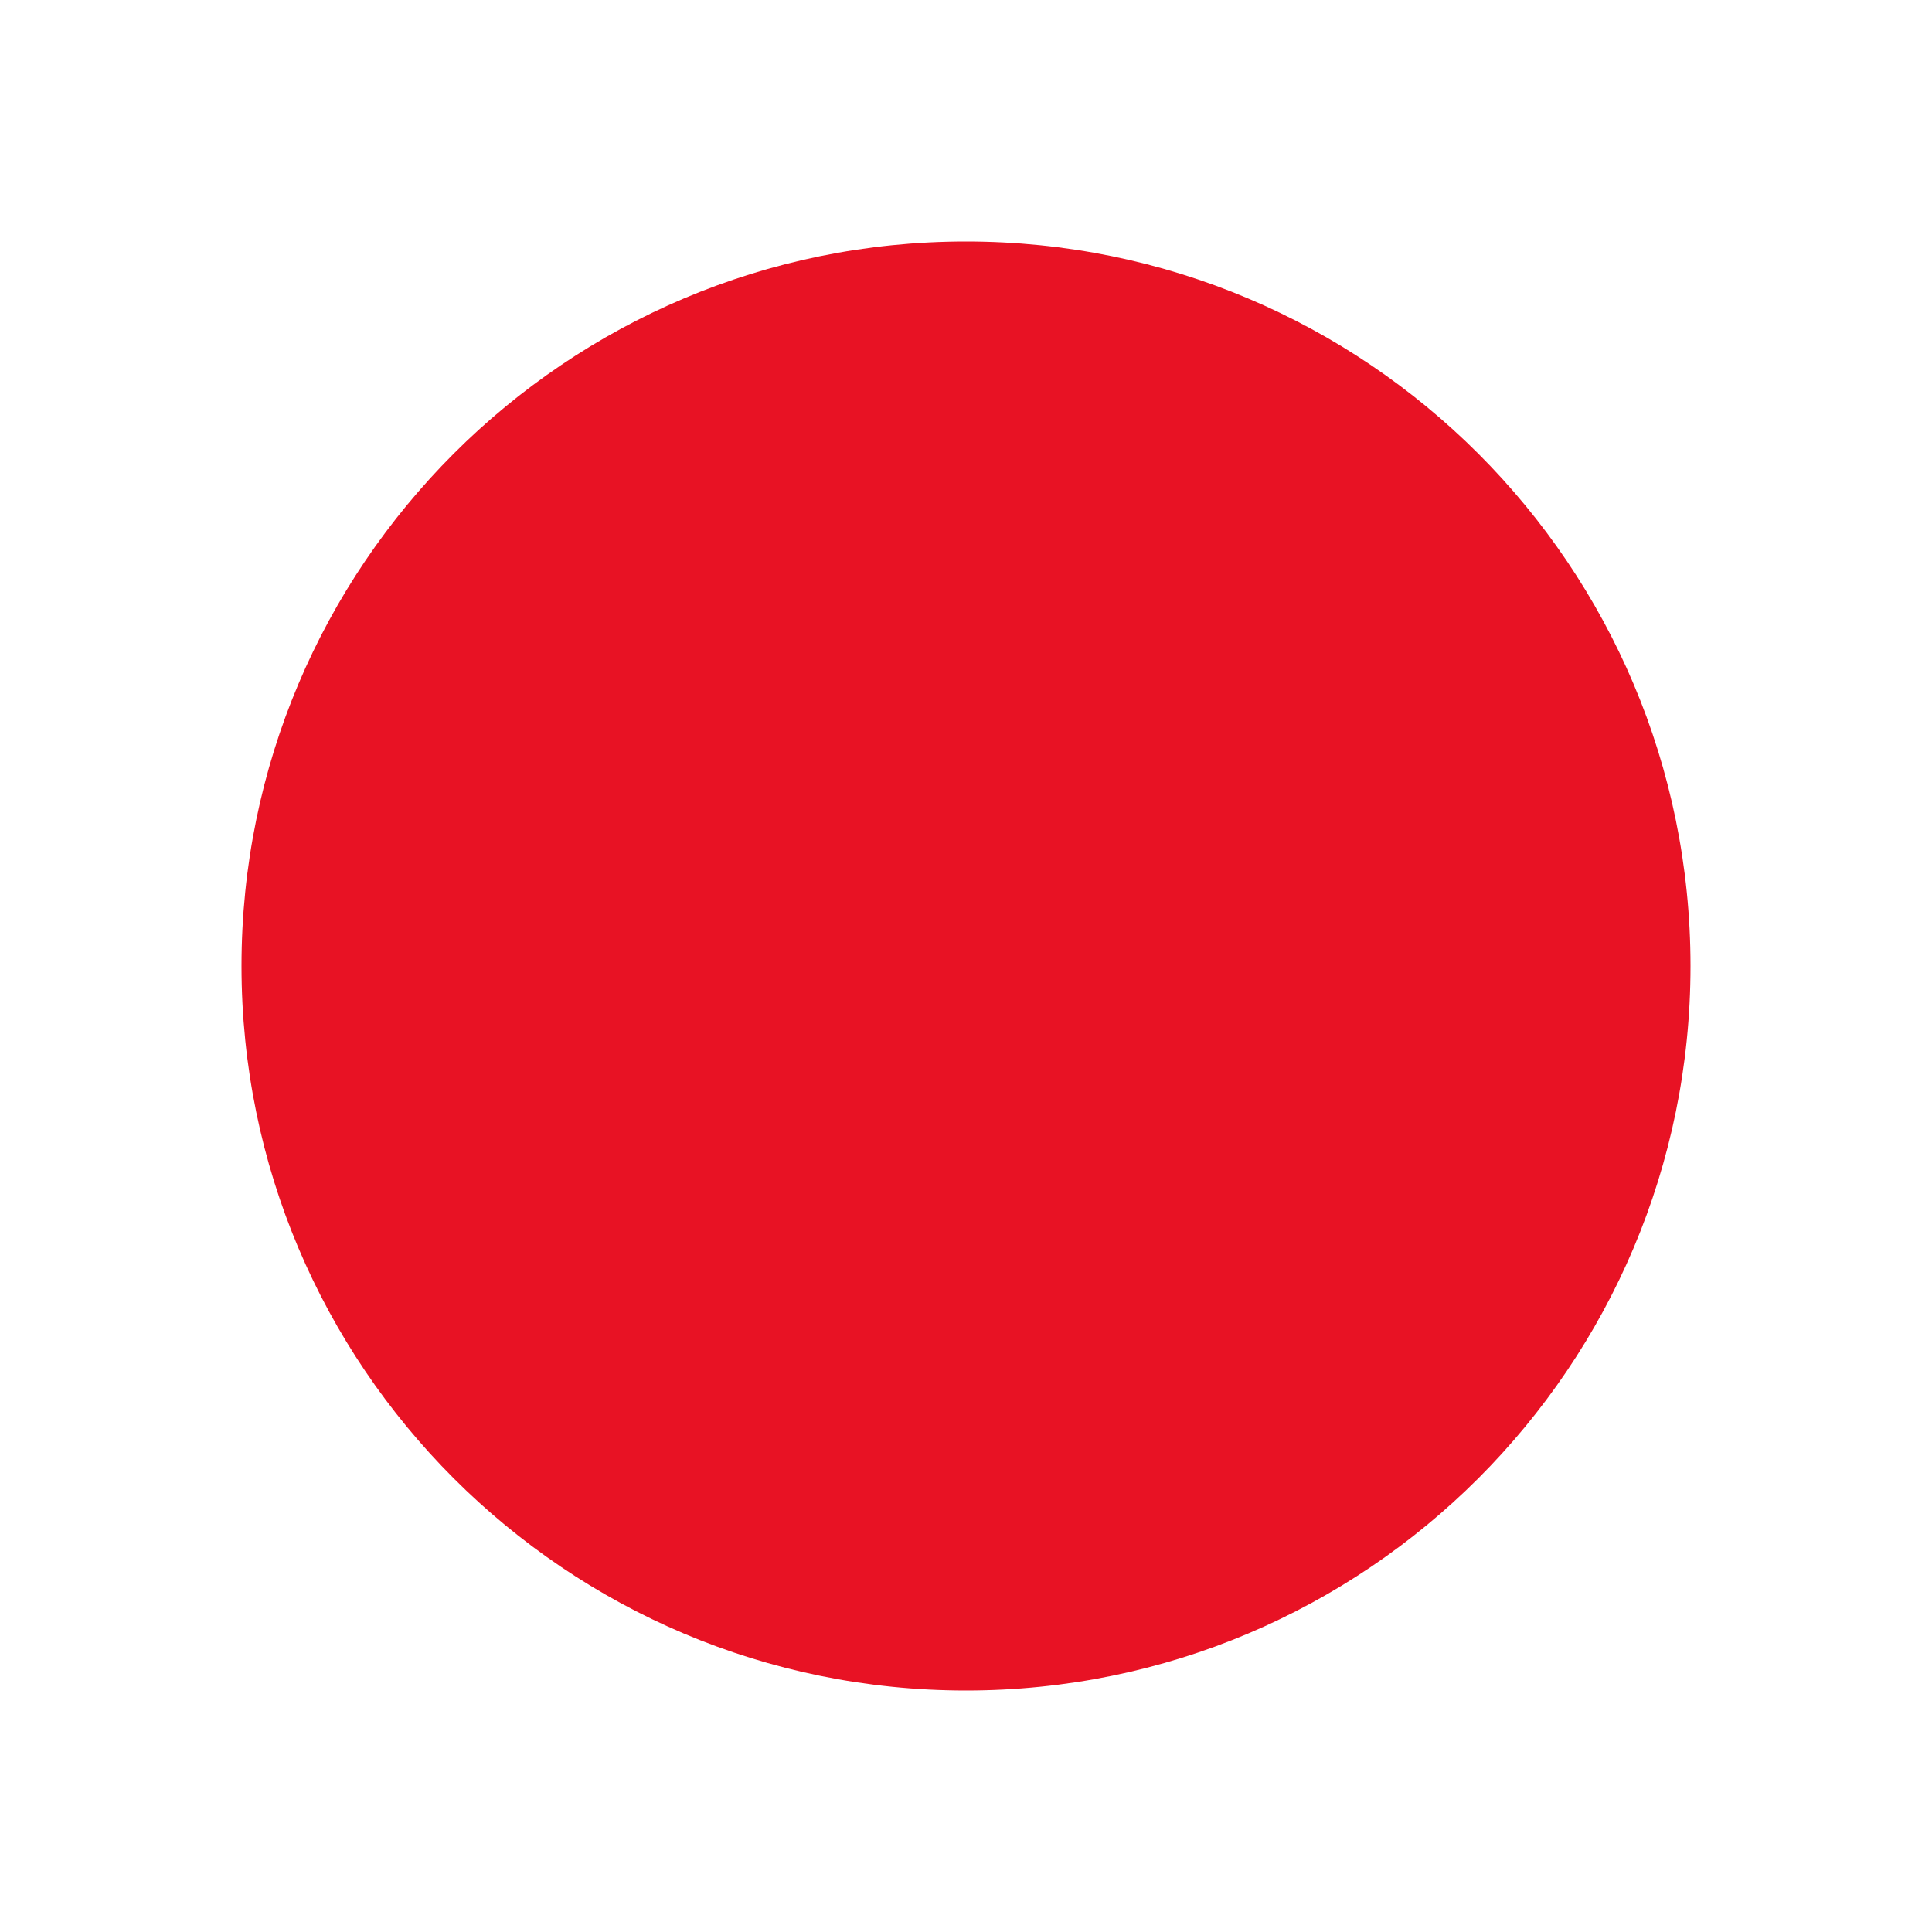
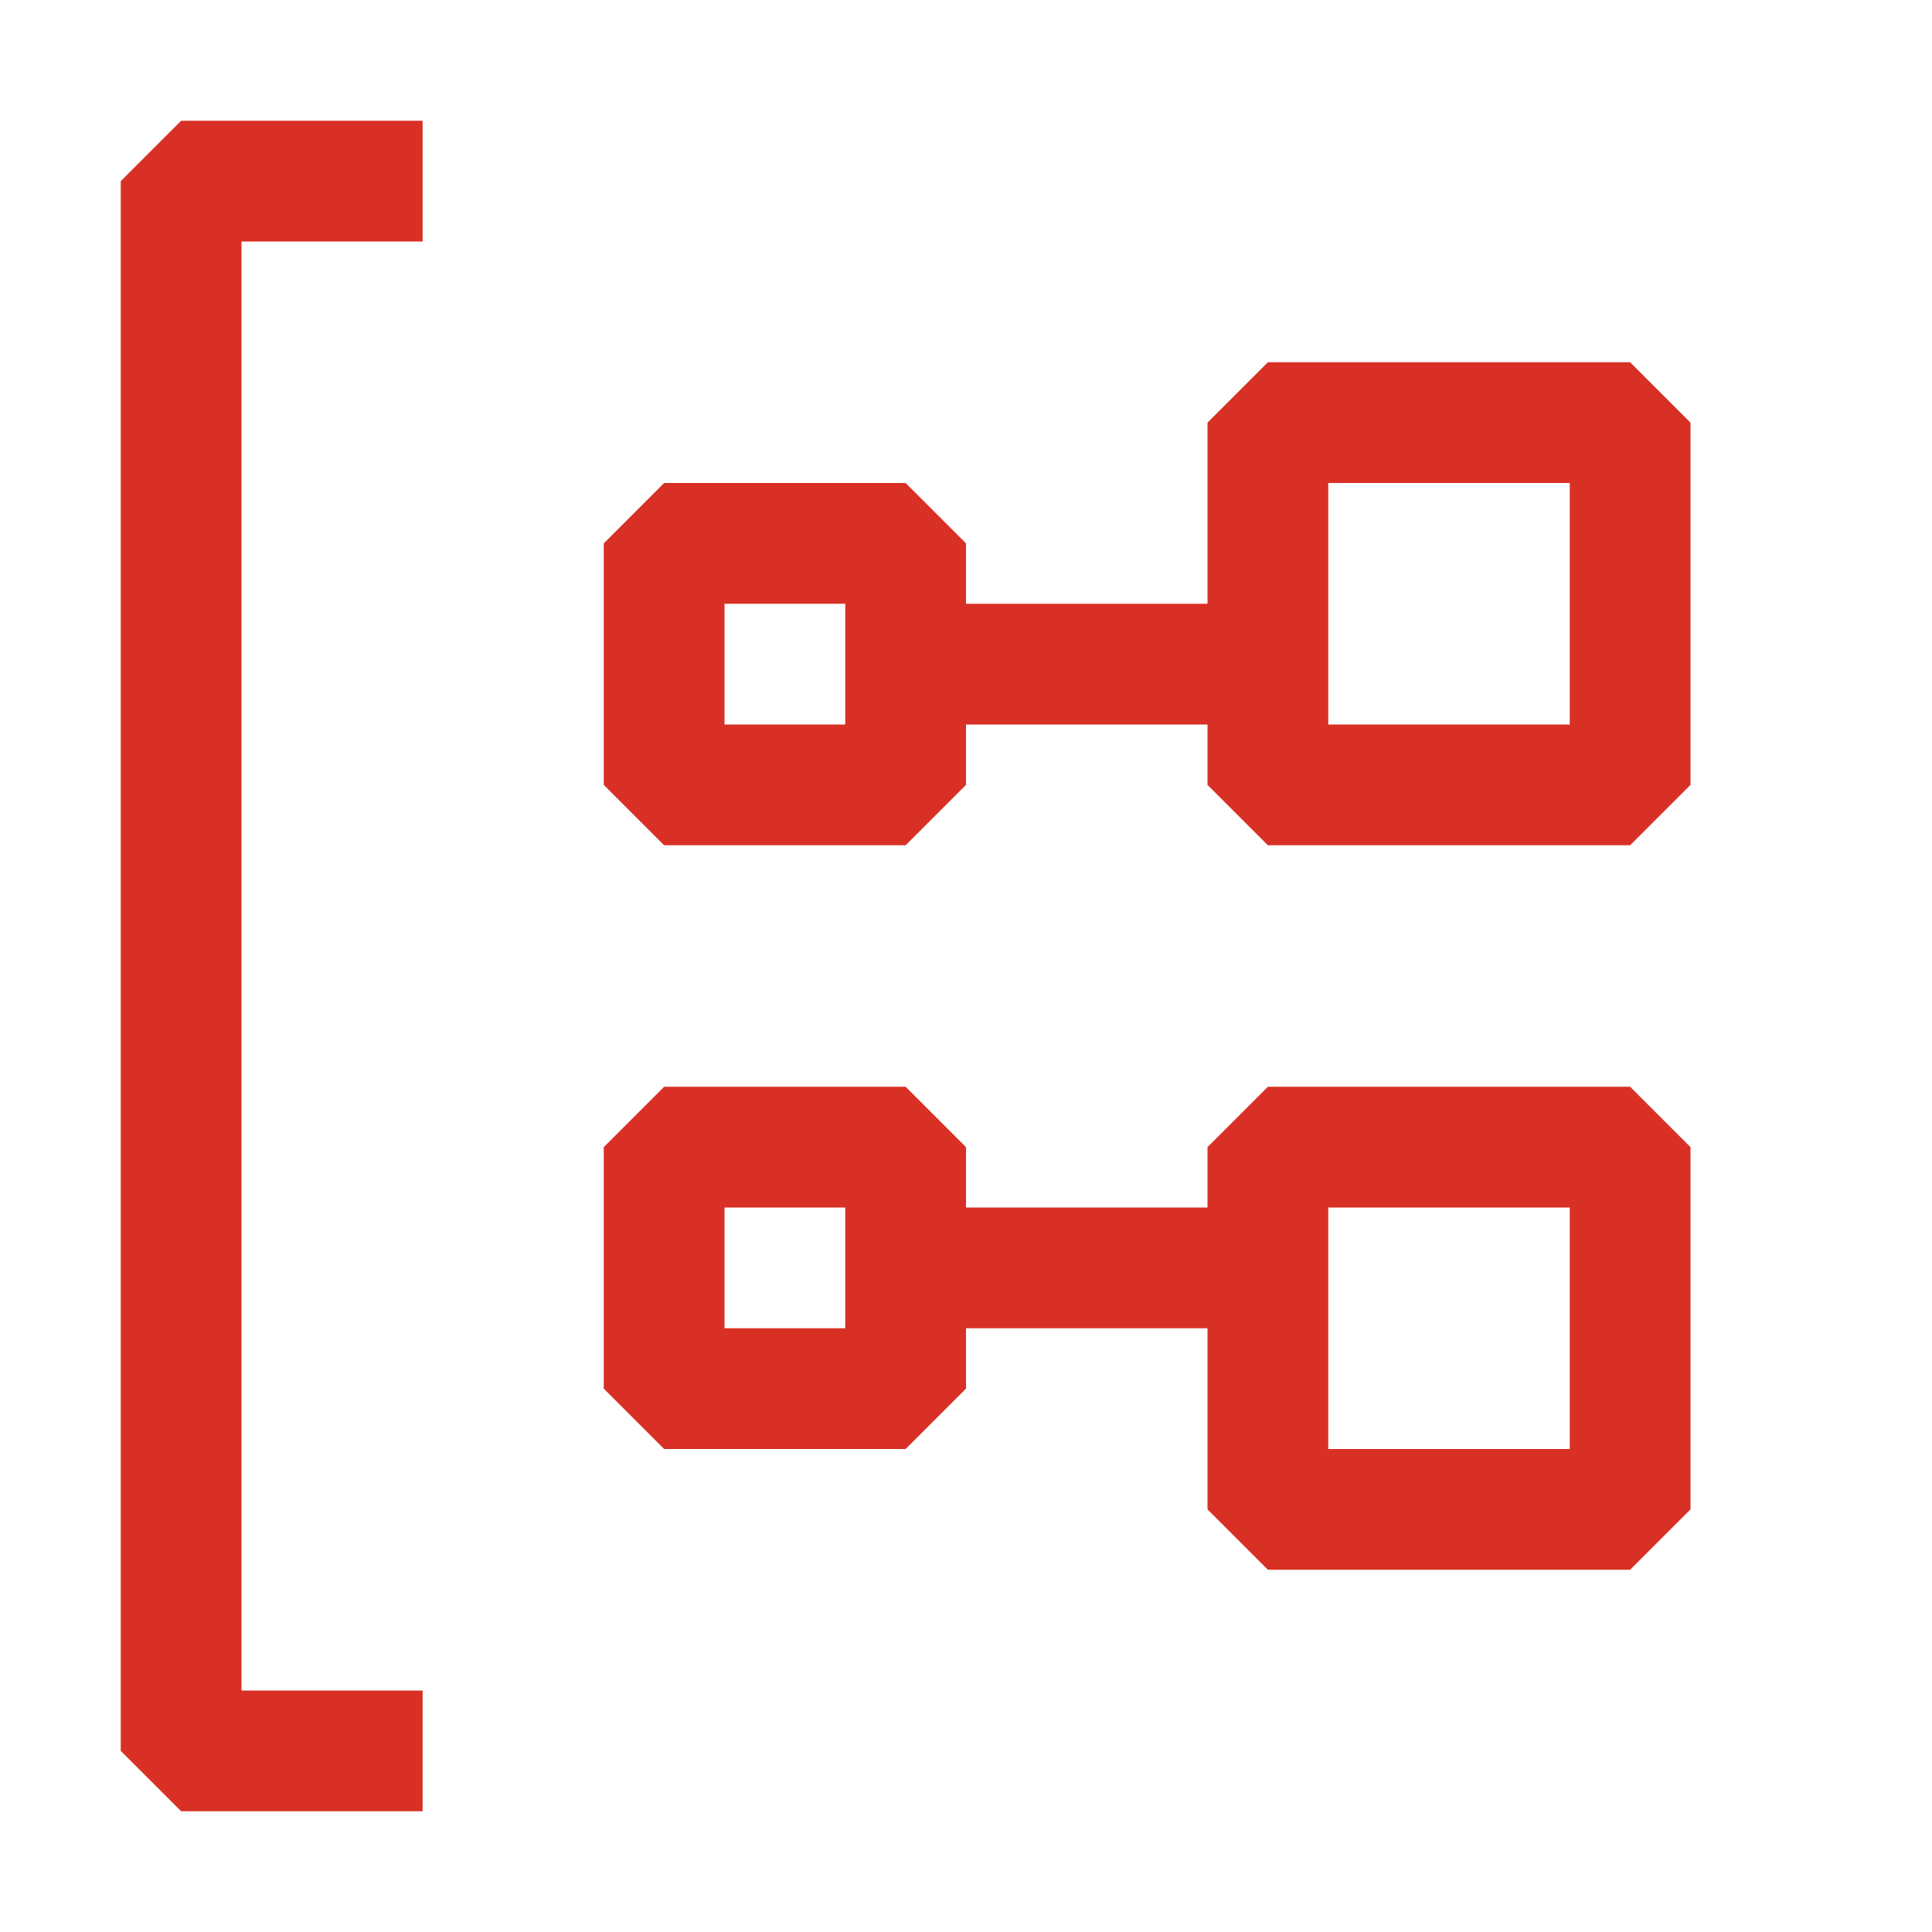
- <svg xmlns="http://www.w3.org/2000/svg" width="800px" height="800px" viewBox="0 0 24 24" fill="none">
-   <path d="M12 21C16.971 21 21 16.971 21 12C21 7.029 16.971 3 12 3C7.029 3 3 7.029 3 12C3 16.971 7.029 21 12 21Z" fill="#E81224" />
+ <svg xmlns="http://www.w3.org/2000/svg" width="16" height="16" viewBox="0 0 16 16" fill="#D93025">
+   <path fill="#D93025" fill-rule="evenodd" d="M1.5 1h2v1H2v12h1.5v1h-2l-.5-.5v-13zm6 6h-2L5 6.5v-2l.5-.5h2l.5.5v2zM6 6h1V5H6zm7.5 1h-3l-.5-.5v-3l.5-.5h3l.5.5v3zM11 6h2V4h-2zm-3.5 6h-2l-.5-.5v-2l.5-.5h2l.5.5v2zM6 11h1v-1H6zm7.5 2h-3l-.5-.5v-3l.5-.5h3l.5.5v3zM11 12h2v-2h-2zm-1-2H8v1h2zm0-5H8v1h2z" clip-rule="evenodd" />
</svg>
